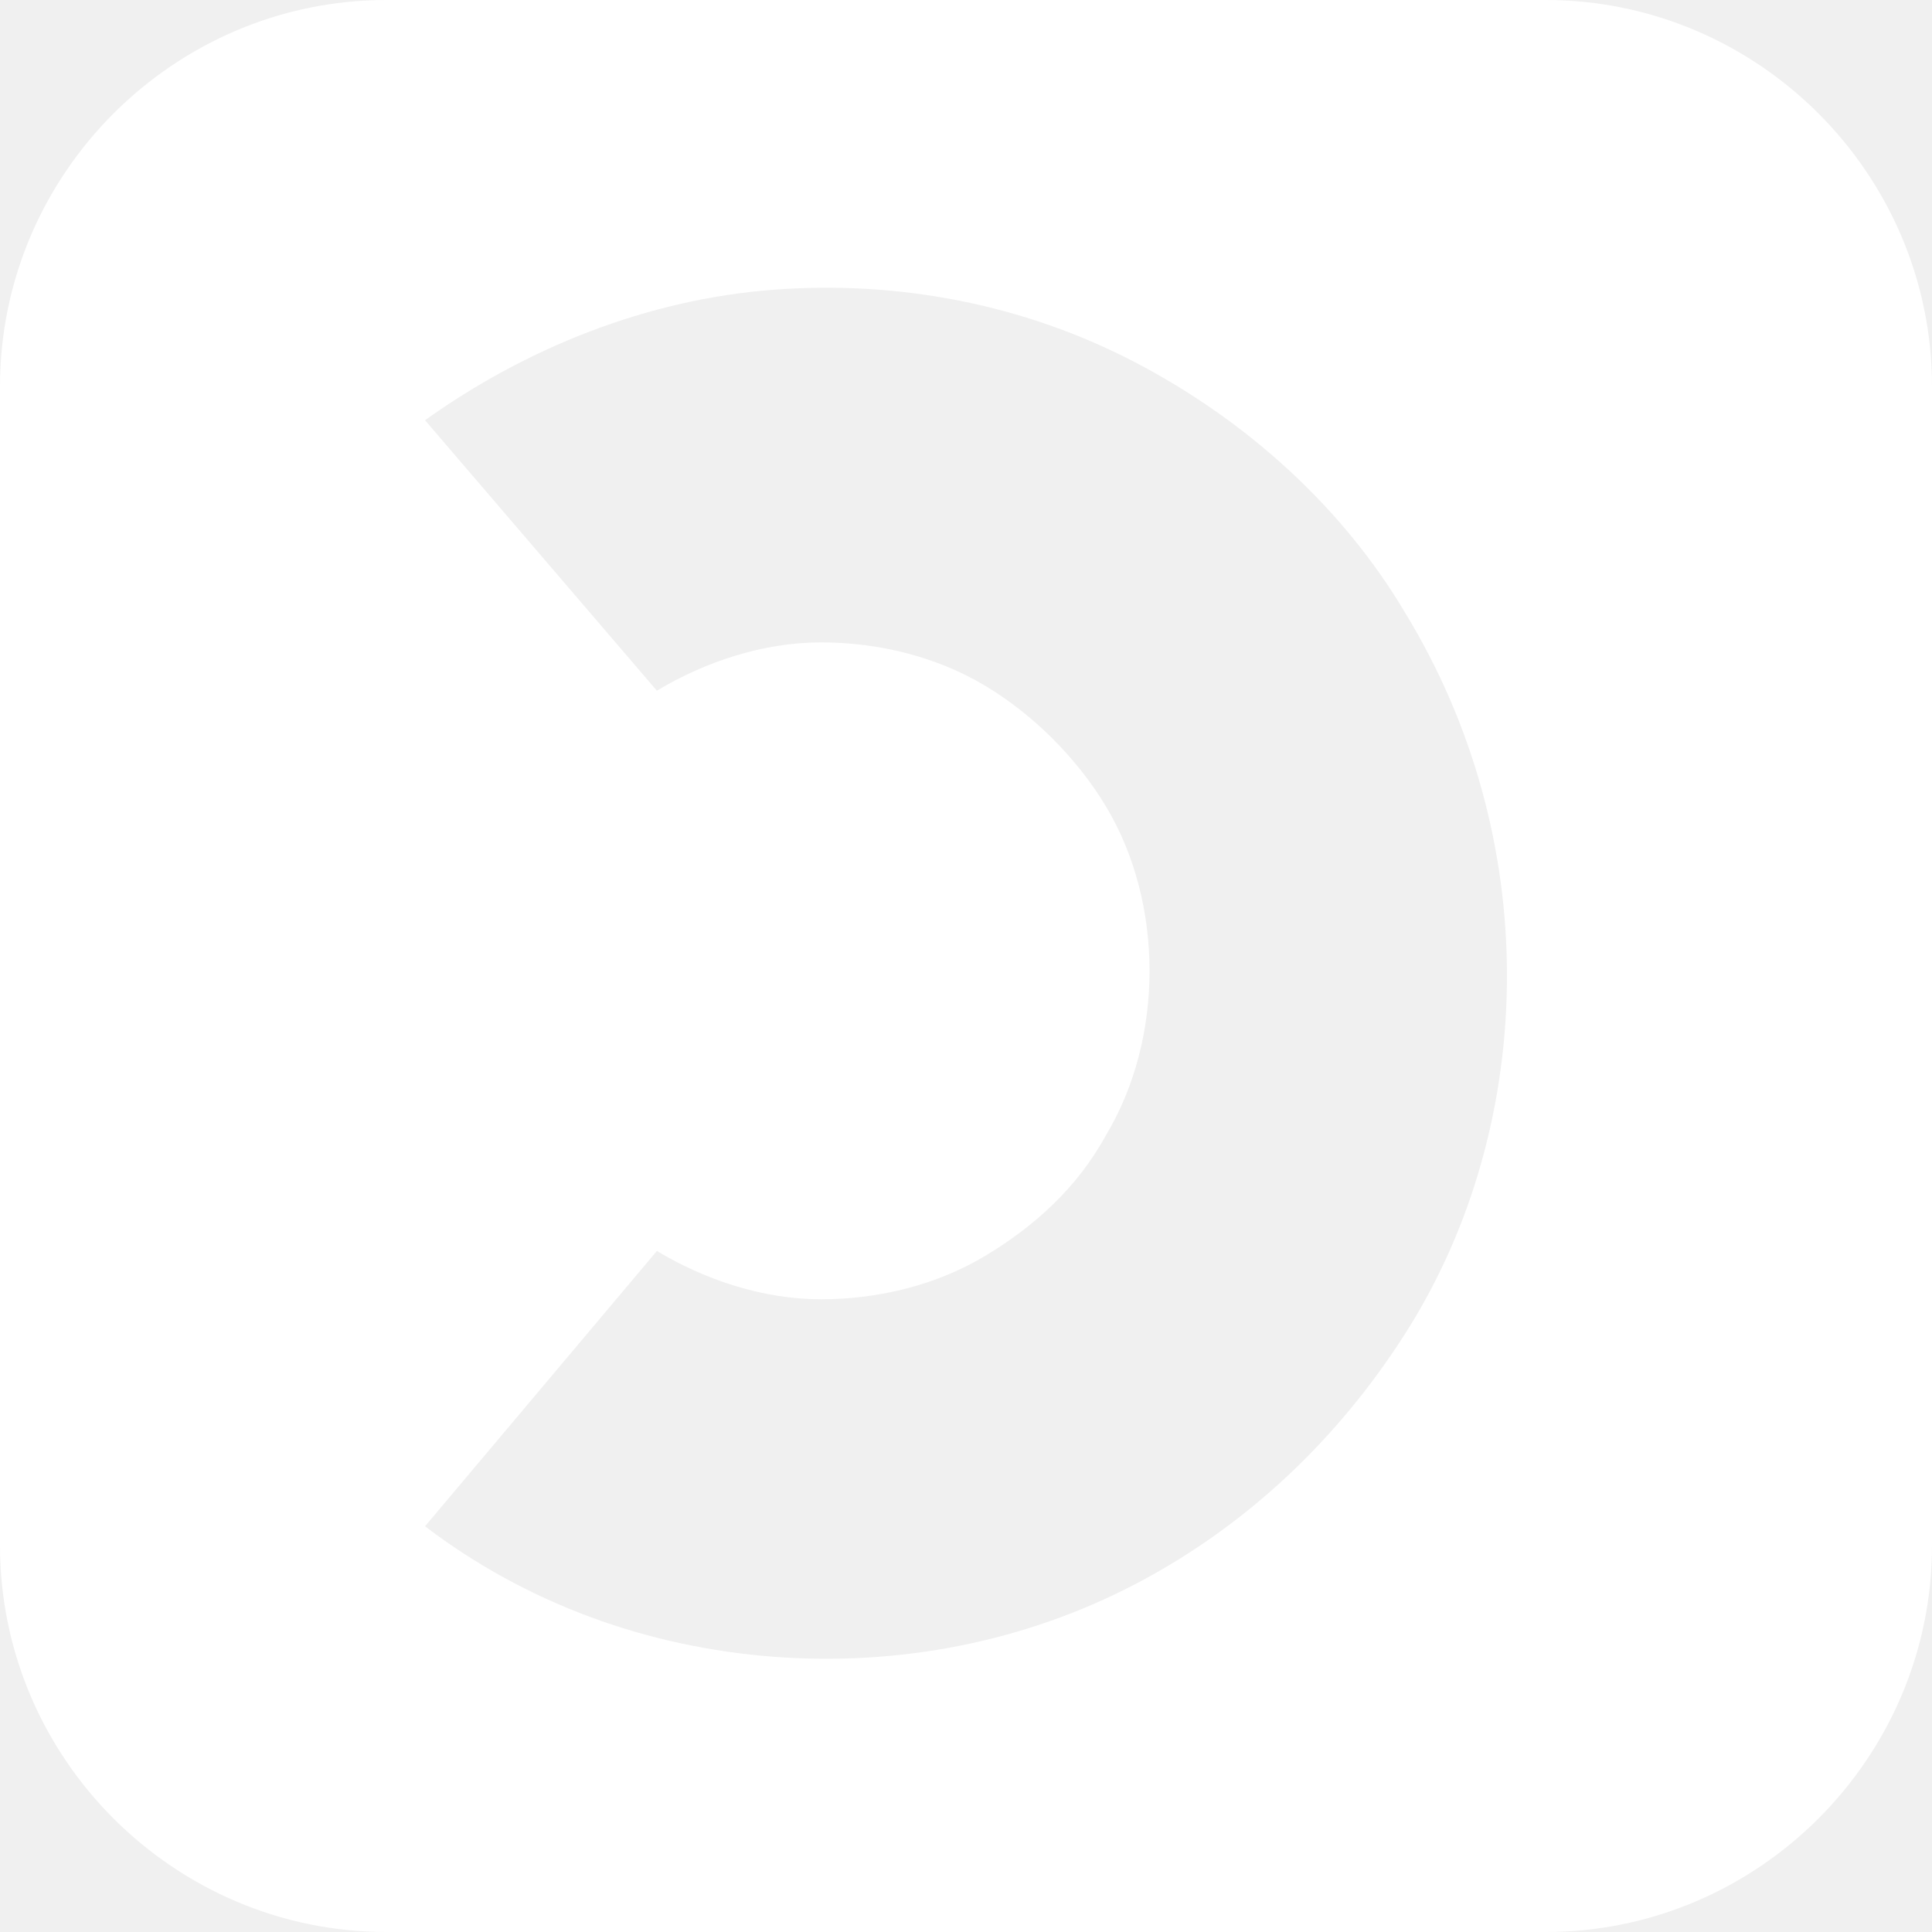
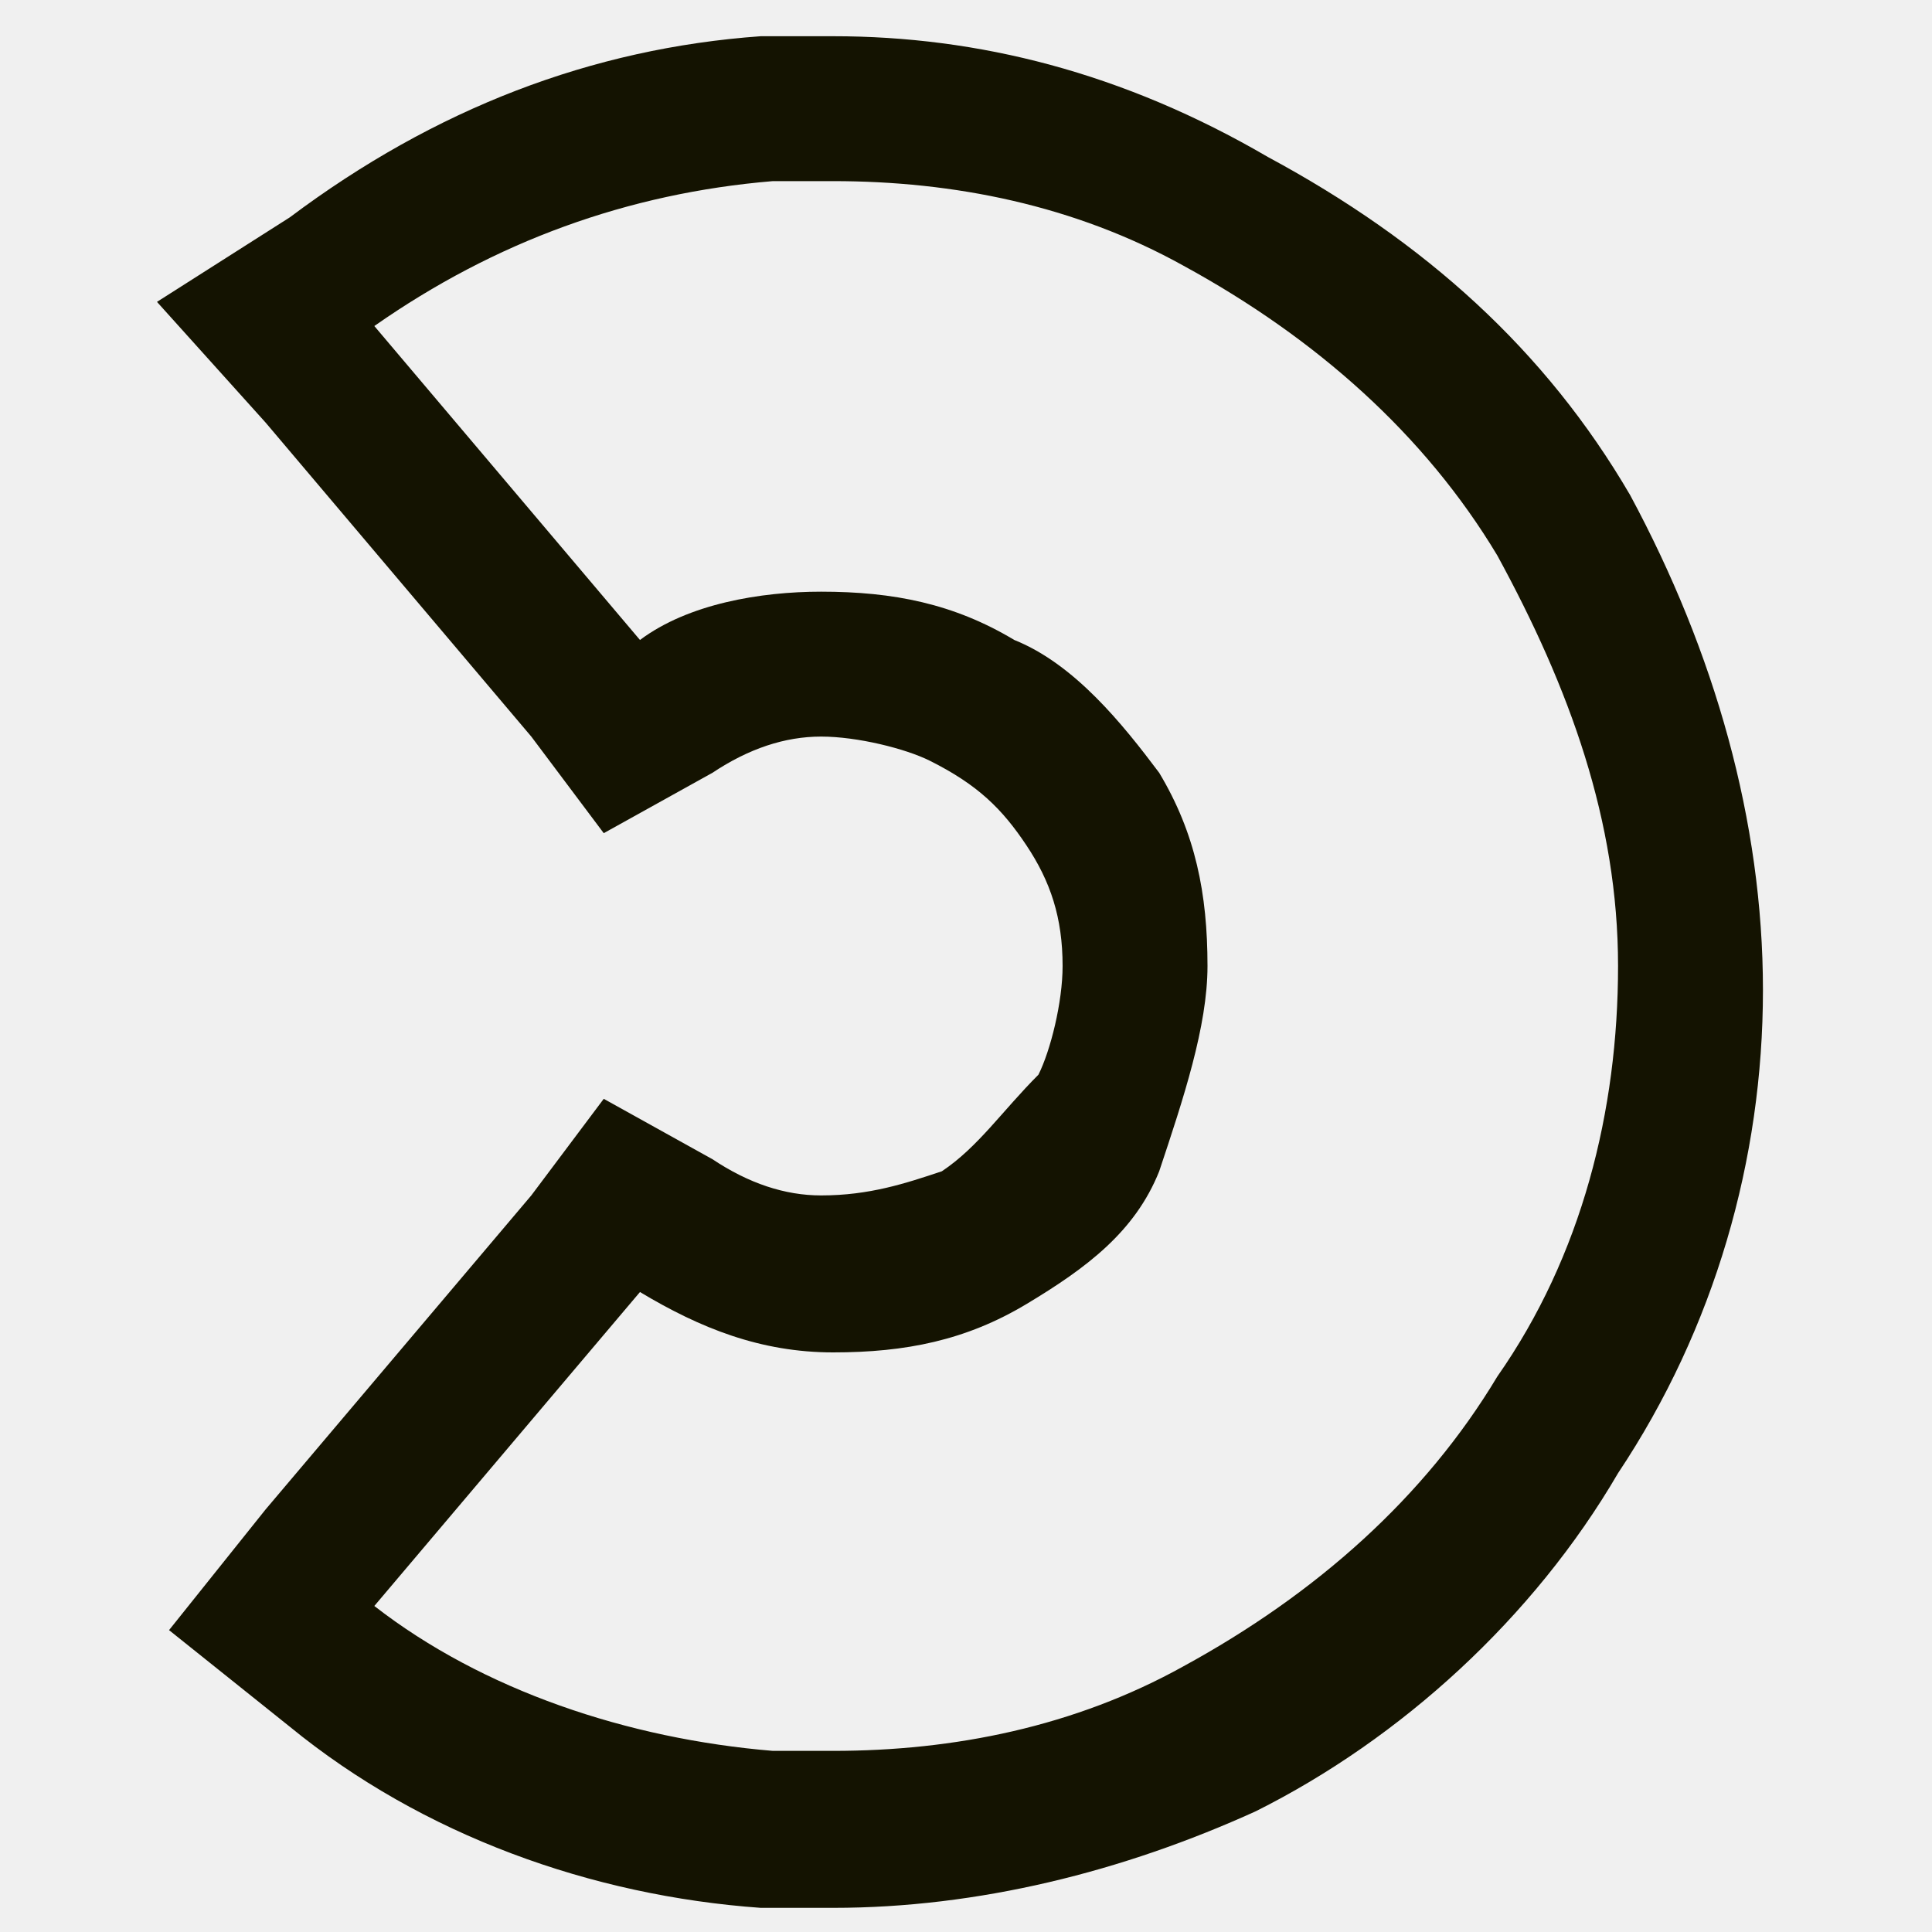
- <svg xmlns="http://www.w3.org/2000/svg" viewBox="0 0 40 40" style="enable-background:new 0 0 40 40" xml:space="preserve">
-   <path d="M32 0H8C3.6 0 0 3.6 0 8v24c0 4.4 3.6 8 8 8h24c4.4 0 8-3.6 8-8V8c0-4.4-3.6-8-8-8zm-.8 20.2c0 2.6-.7 5.2-2.1 7.4-1.4 2.2-3.3 4-5.6 5.2-2.3 1.2-4.9 1.7-7.5 1.5-2.6-.2-5.1-1.1-7.2-2.7l4.8-5.7c1 .6 2.2 1 3.4 1 1.2 0 2.4-.3 3.4-.9 1-.6 1.9-1.4 2.5-2.5.6-1 .9-2.2.9-3.4s-.3-2.4-.9-3.4c-.6-1-1.5-1.9-2.5-2.5-1-.6-2.2-.9-3.4-.9-1.2 0-2.4.4-3.4 1L8.8 8.7C10.9 7.2 13.4 6.2 16 6c2.6-.2 5.2.3 7.5 1.5s4.3 3 5.6 5.2c1.4 2.3 2.1 4.9 2.1 7.5z" style="fill:#fff" />
+ <svg xmlns="http://www.w3.org/2000/svg" viewBox="0 0 16 16" style="enable-background:new 0 0 16 16" xml:space="preserve">
+   <path d="M6.9 1.5c1 0 2 .2 2.9.7 1.1.6 2 1.4 2.6 2.4.6 1.1 1 2.2 1 3.4s-.3 2.4-1 3.4c-.6 1-1.5 1.8-2.6 2.4-.9.5-1.9.7-2.9.7h-.5c-1.2-.1-2.4-.5-3.3-1.2l2.2-2.6c.5.3 1 .5 1.6.5.6 0 1.1-.1 1.6-.4.5-.3.9-.6 1.1-1.1.2-.6.4-1.2.4-1.7 0-.6-.1-1.1-.4-1.6-.3-.4-.7-.9-1.2-1.1-.5-.3-1-.4-1.6-.4-.5 0-1.1.1-1.5.4L3.1 2.7c1-.7 2.1-1.1 3.3-1.2h.5m0-1.2h-.6C4.9.4 3.6.9 2.4 1.8l-1.1.7.9 1 2.2 2.6.6.8.9-.5c.3-.2.6-.3.9-.3.3 0 .7.1.9.2.4.2.6.4.8.7.2.3.3.6.3 1 0 .3-.1.7-.2.9-.3.3-.5.6-.8.8-.3.1-.6.2-1 .2-.3 0-.6-.1-.9-.3L5 9.1l-.6.8-2.2 2.6-.8 1 1 .8c1.1.9 2.5 1.4 3.9 1.5h.6c1.2 0 2.4-.3 3.5-.8 1.2-.6 2.3-1.6 3-2.8.8-1.2 1.2-2.6 1.2-4s-.4-2.8-1.1-4.1c-.7-1.2-1.7-2.1-3-2.8C9.3.6 8.1.3 6.9.3z" style="fill:#141301" />
</svg>
